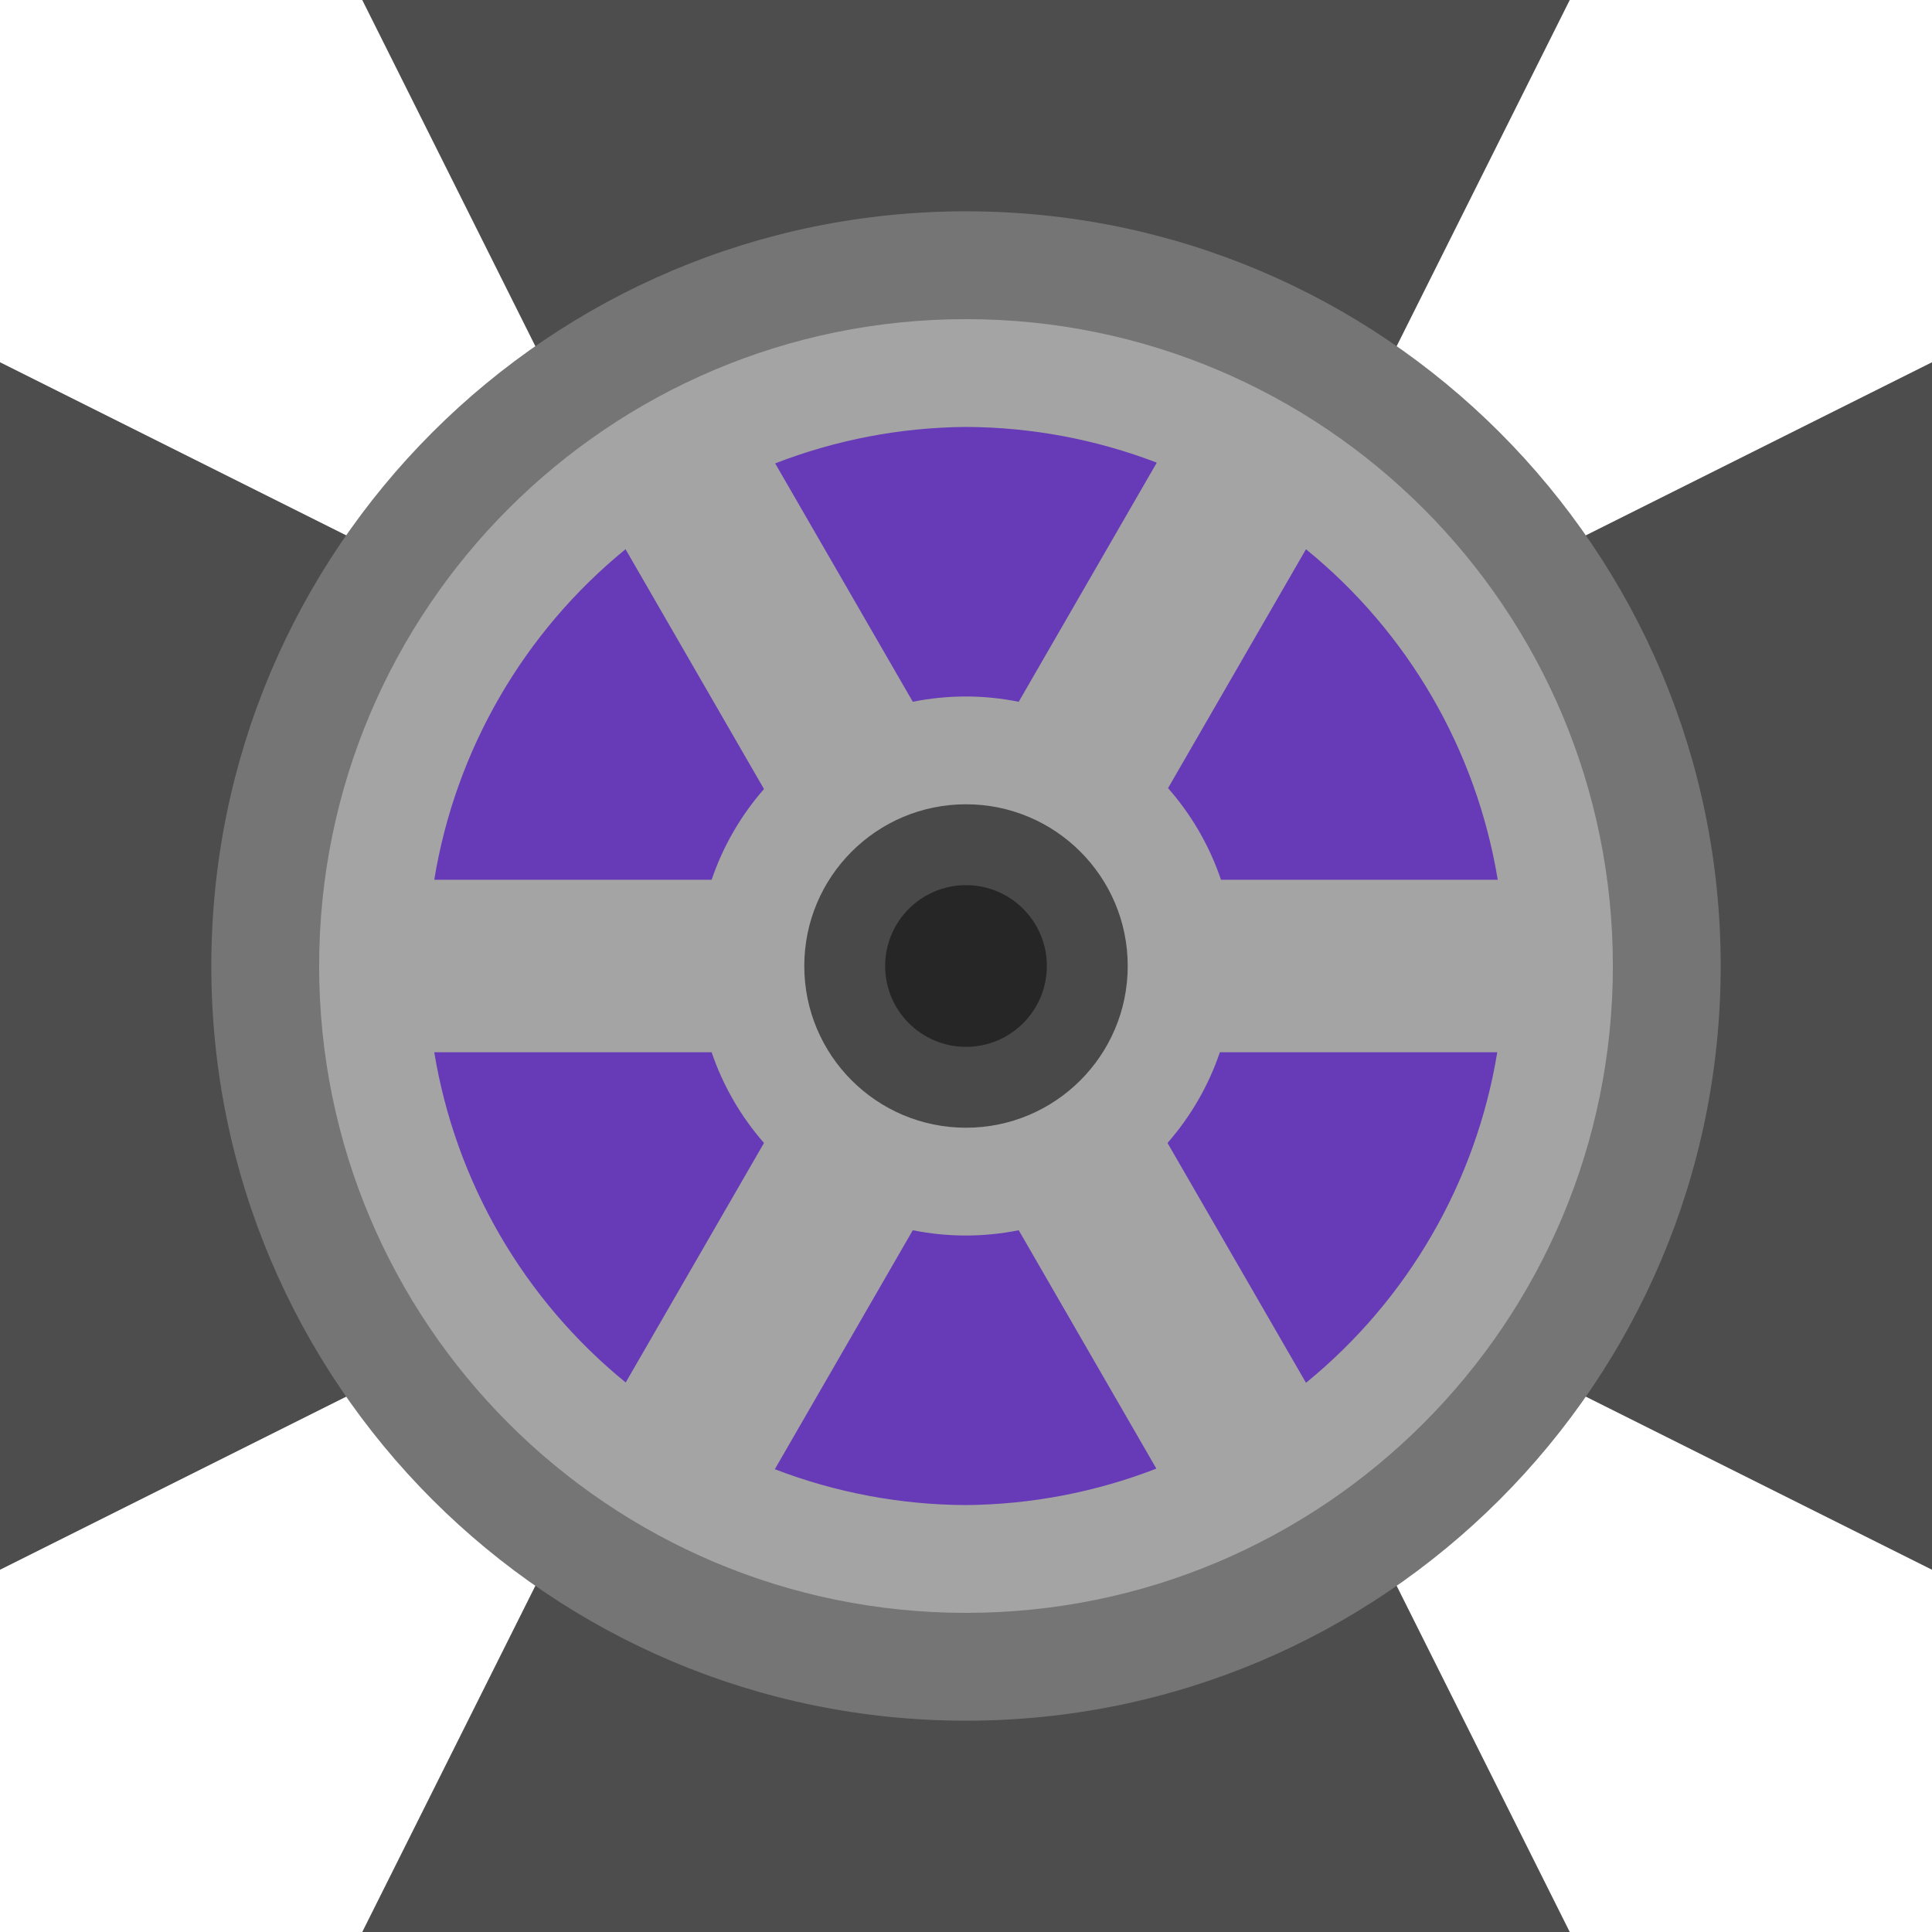
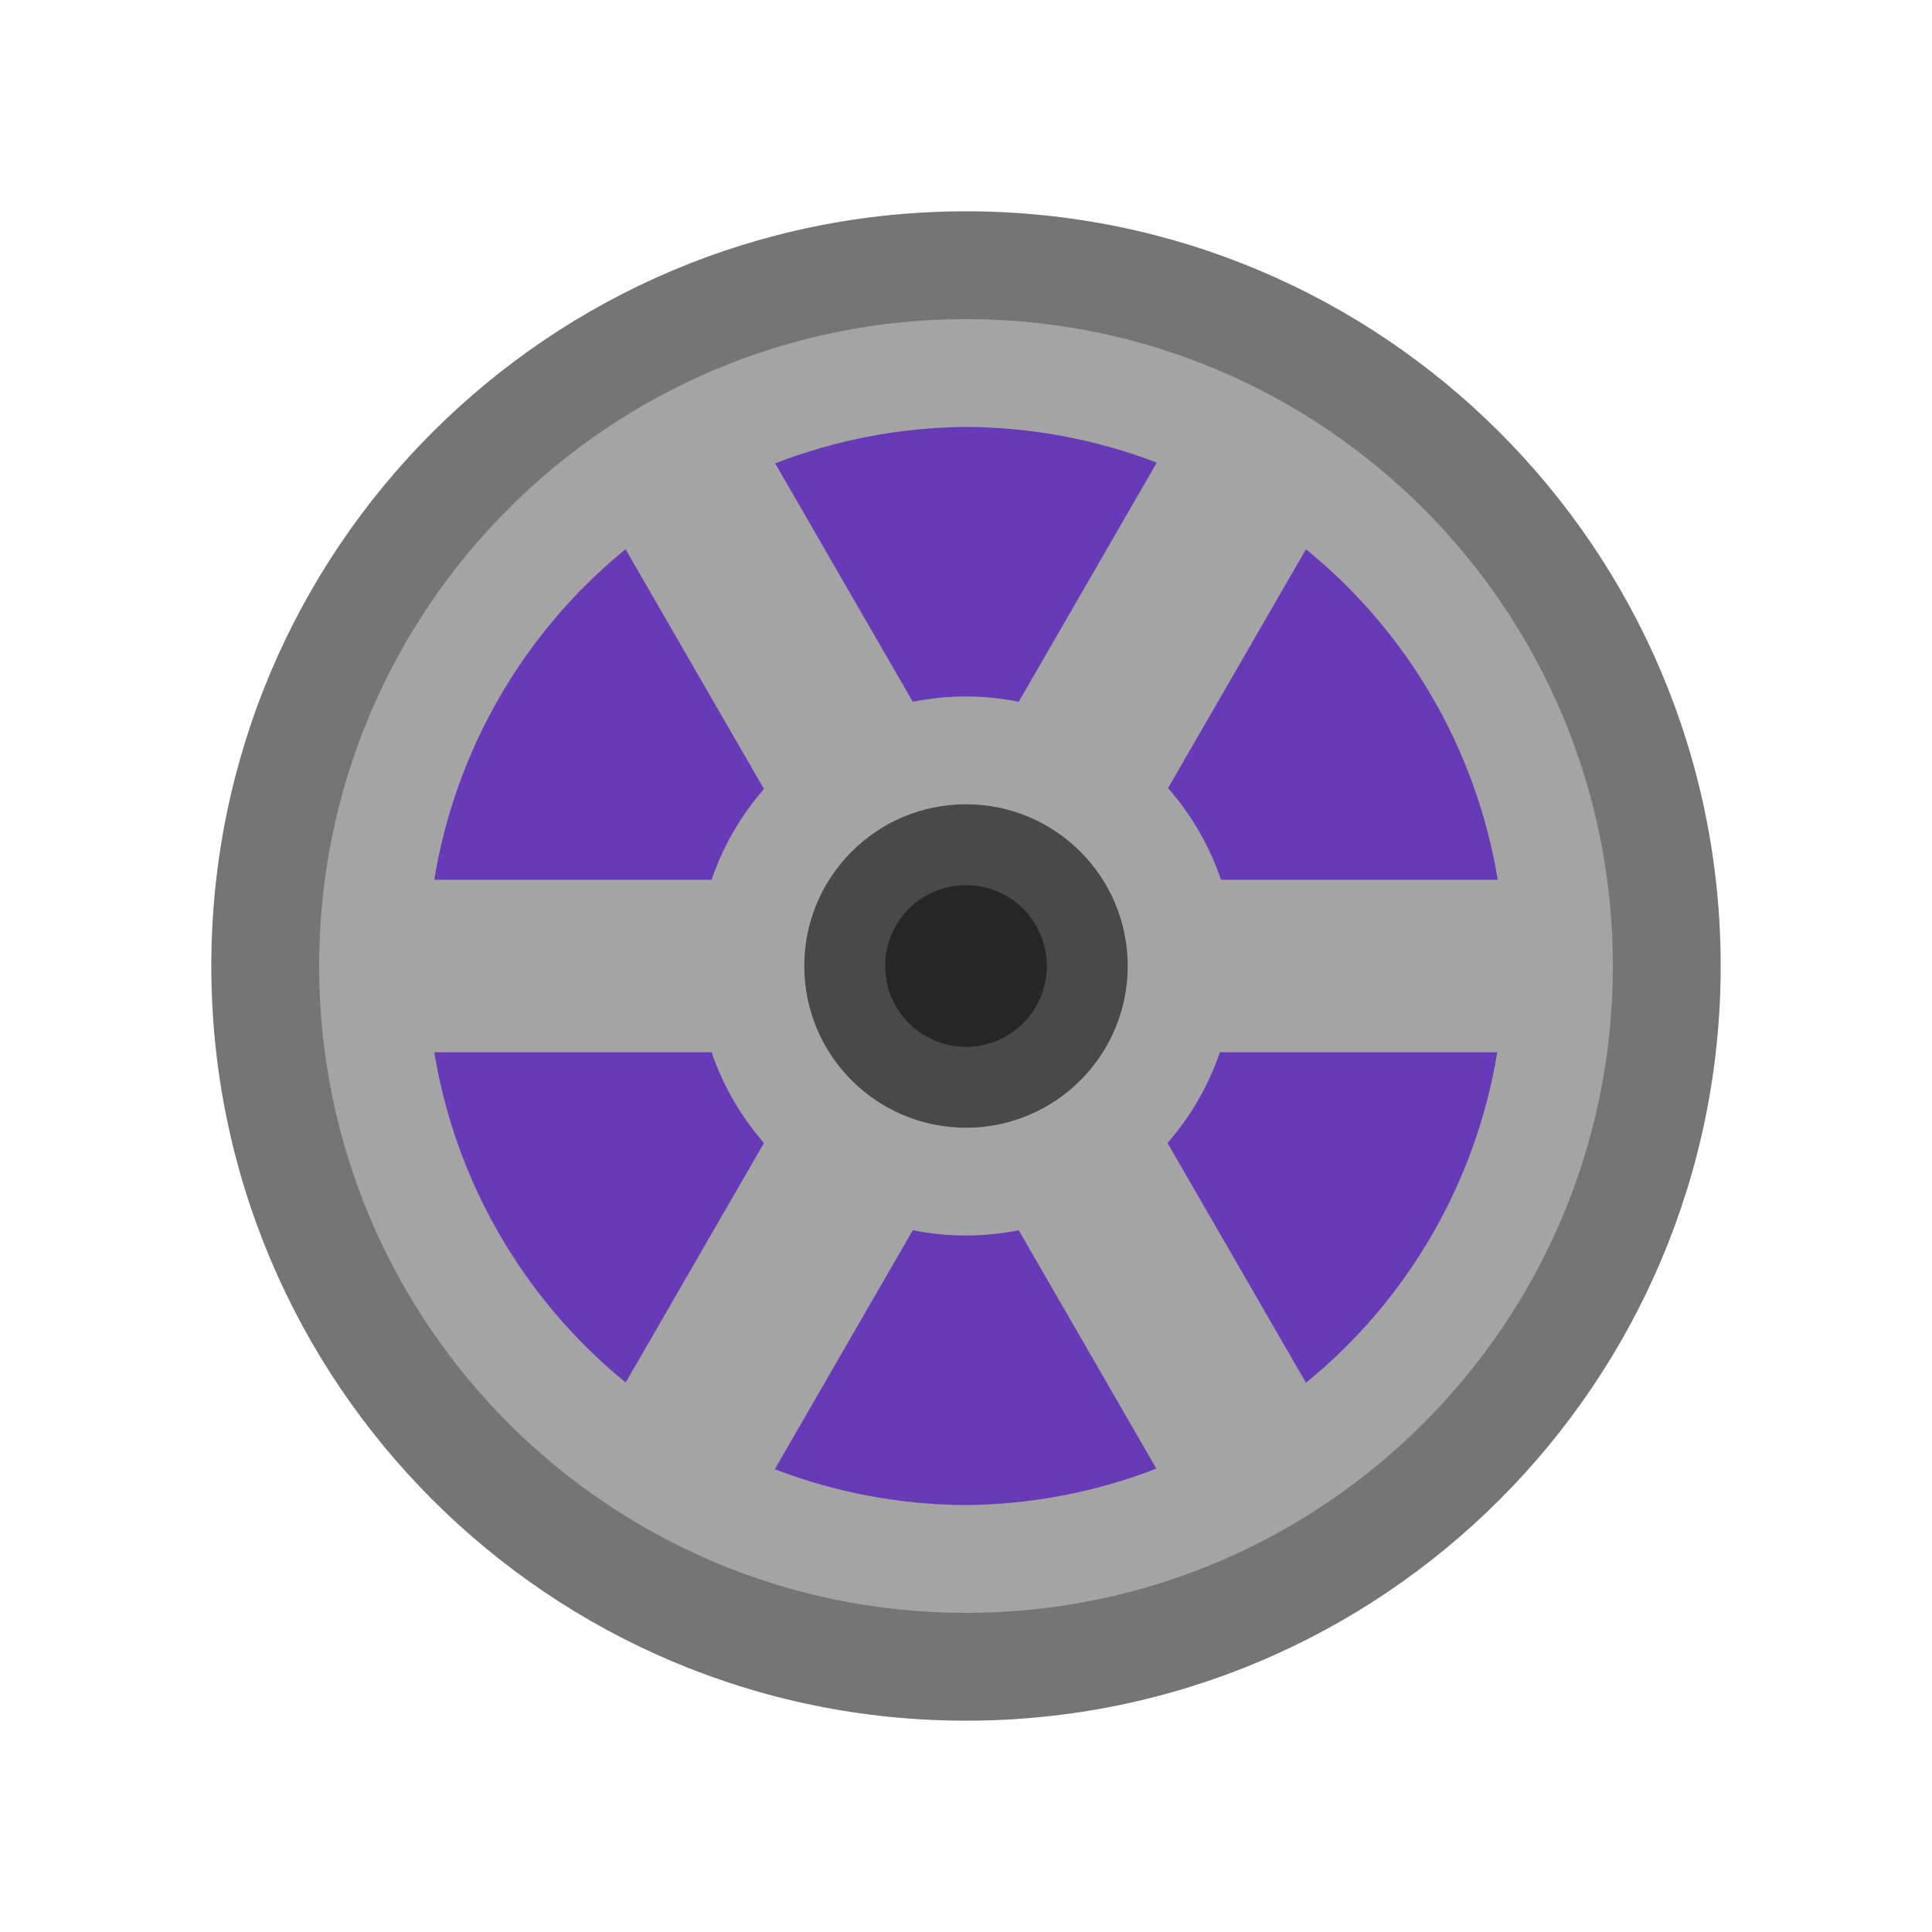
<svg xmlns="http://www.w3.org/2000/svg" width="160" height="160" viewBox="0 0 160 160" version="1.1" id="svg1522">
  <defs id="defs1516">
    </defs>
  <g id="layer3" transform="translate(-175.982,-93.37813)">
-     <path style="fill:#4d4d4d;fill-opacity:1;stroke:none;stroke-width:1px;stroke-linecap:butt;stroke-linejoin:miter;stroke-opacity:1" d="m 290.268,666.235 60,30 v 40 l -60,30 z" id="path1219" transform="translate(-114.2857,-542.8571)" />
-     <path style="fill:#4d4d4d;fill-opacity:1;stroke:none;stroke-width:1px;stroke-linecap:butt;stroke-linejoin:miter;stroke-opacity:1" d="m 420.268,636.235 -30,60 h -40 l -30,-60 z" id="path1219-7" transform="translate(-114.2857,-542.8571)" />
-     <path style="fill:#4d4d4d;fill-opacity:1;stroke:none;stroke-width:1px;stroke-linecap:butt;stroke-linejoin:miter;stroke-opacity:1" d="m 450.268,766.235 -60,-30 v -40 l 60,-30 z" id="path1219-5" transform="translate(-114.2857,-542.8571)" />
-     <path style="fill:#4d4d4d;fill-opacity:1;stroke:none;stroke-width:1px;stroke-linecap:butt;stroke-linejoin:miter;stroke-opacity:1" d="m 320.268,796.235 30,-60 h 40 l 30,60 z" id="path1219-3" transform="translate(-114.2857,-542.8571)" />
    <rect style="fill:#4d4d4d" id="rect2079" width="40" height="40" x="350.268" y="696.235" transform="translate(-114.2857,-542.8571)" />
  </g>
  <g id="layer2" transform="translate(-175.982,-93.37813)">
-     <g id="g2055" transform="translate(41.94513,-21.26463)">
-       <circle style="display:inline;fill:#757575;fill-opacity:1;fill-rule:evenodd;stroke-width:0.123" id="path724" cx="214.037" cy="194.643" r="62.5" />
-       <circle style="display:inline;fill:#a4a4a4;fill-opacity:1;fill-rule:evenodd;stroke-width:0.105" id="path724-6" cx="214.037" cy="194.643" r="53.571" />
-       <circle style="display:inline;fill:#494949;fill-opacity:1;stroke-width:0.202" id="path2945" cx="214.037" cy="194.643" r="13.393" />
-       <circle style="display:inline;fill:#262626;fill-opacity:1;stroke-width:0.265" id="path3105" cx="214.037" cy="194.643" r="6.696" />
-       <path id="path724-6-7" style="display:inline;fill:#673ab7;fill-opacity:1;fill-rule:evenodd;stroke-width:0.088" d="m 214.017,150 a 44.643,44.643 0 0 0 -15.784,3.019 l 11.398,19.741 a 22.321,22.321 0 0 1 4.386,-0.438 22.321,22.321 0 0 1 4.385,0.44 L 229.836,152.957 A 44.643,44.643 0 0 0 214.017,150 Z m -28.176,10.127 A 44.643,44.643 0 0 0 170,187.5 h 22.97 a 22.321,22.321 0 0 1 4.337,-7.513 z m 56.351,0.002 -11.422,19.783 a 22.321,22.321 0 0 1 4.385,7.589 h 22.919 A 44.643,44.643 0 0 0 242.192,160.129 Z M 170,201.786 a 44.643,44.643 0 0 0 15.855,27.349 l 11.452,-19.836 a 22.321,22.321 0 0 1 -4.337,-7.513 z m 65.063,0 a 22.321,22.321 0 0 1 -4.337,7.513 l 11.467,19.861 a 44.643,44.643 0 0 0 15.841,-27.373 z m -25.433,14.74 -11.426,19.791 a 44.643,44.643 0 0 0 15.813,2.969 44.643,44.643 0 0 0 15.784,-3.019 l -11.398,-19.741 a 22.321,22.321 0 0 1 -4.386,0.438 22.321,22.321 0 0 1 -4.386,-0.438 z" />
-     </g>
+     <circle style="display:inline;fill:#757575;fill-opacity:1;fill-rule:evenodd;stroke-width:0.123" id="path724" cx="255.982" cy="173.378" r="62.5" />
+     <circle style="display:inline;fill:#a4a4a4;fill-opacity:1;fill-rule:evenodd;stroke-width:0.105" id="path724-6" cx="255.982" cy="173.378" r="53.571" />
+     <circle style="display:inline;fill:#494949;fill-opacity:1;stroke-width:0.202" id="path2945" cx="255.982" cy="173.378" r="13.393" />
+     <circle style="display:inline;fill:#262626;fill-opacity:1;stroke-width:0.265" id="path3105" cx="255.982" cy="173.378" r="6.696" />
+     <path id="path724-6-7" style="display:inline;fill:#673ab7;fill-opacity:1;fill-rule:evenodd;stroke-width:0.088" d="m 255.962,128.735 a 44.643,44.643 0 0 0 -15.784,3.019 l 11.398,19.741 a 22.321,22.321 0 0 1 4.386,-0.438 22.321,22.321 0 0 1 4.385,0.44 l 11.434,-19.805 a 44.643,44.643 0 0 0 -15.82,-2.957 z m -28.176,10.127 a 44.643,44.643 0 0 0 -15.841,27.373 h 22.97 a 22.321,22.321 0 0 1 4.337,-7.513 z m 56.351,0.002 -11.422,19.783 a 22.321,22.321 0 0 1 4.385,7.589 h 22.919 A 44.643,44.643 0 0 0 284.137,138.864 Z m -72.192,41.657 a 44.643,44.643 0 0 0 15.855,27.349 l 11.452,-19.836 a 22.321,22.321 0 0 1 -4.337,-7.513 z m 65.063,0 a 22.321,22.321 0 0 1 -4.337,7.513 l 11.467,19.861 a 44.643,44.643 0 0 0 15.841,-27.373 z m -25.433,14.74 -11.426,19.791 a 44.643,44.643 0 0 0 15.813,2.969 44.643,44.643 0 0 0 15.784,-3.019 L 260.348,195.261 a 22.321,22.321 0 0 1 -4.386,0.438 22.321,22.321 0 0 1 -4.386,-0.438 z" />
  </g>
  <g id="layer1" transform="translate(-290.2677,-636.2352)" />
</svg>
